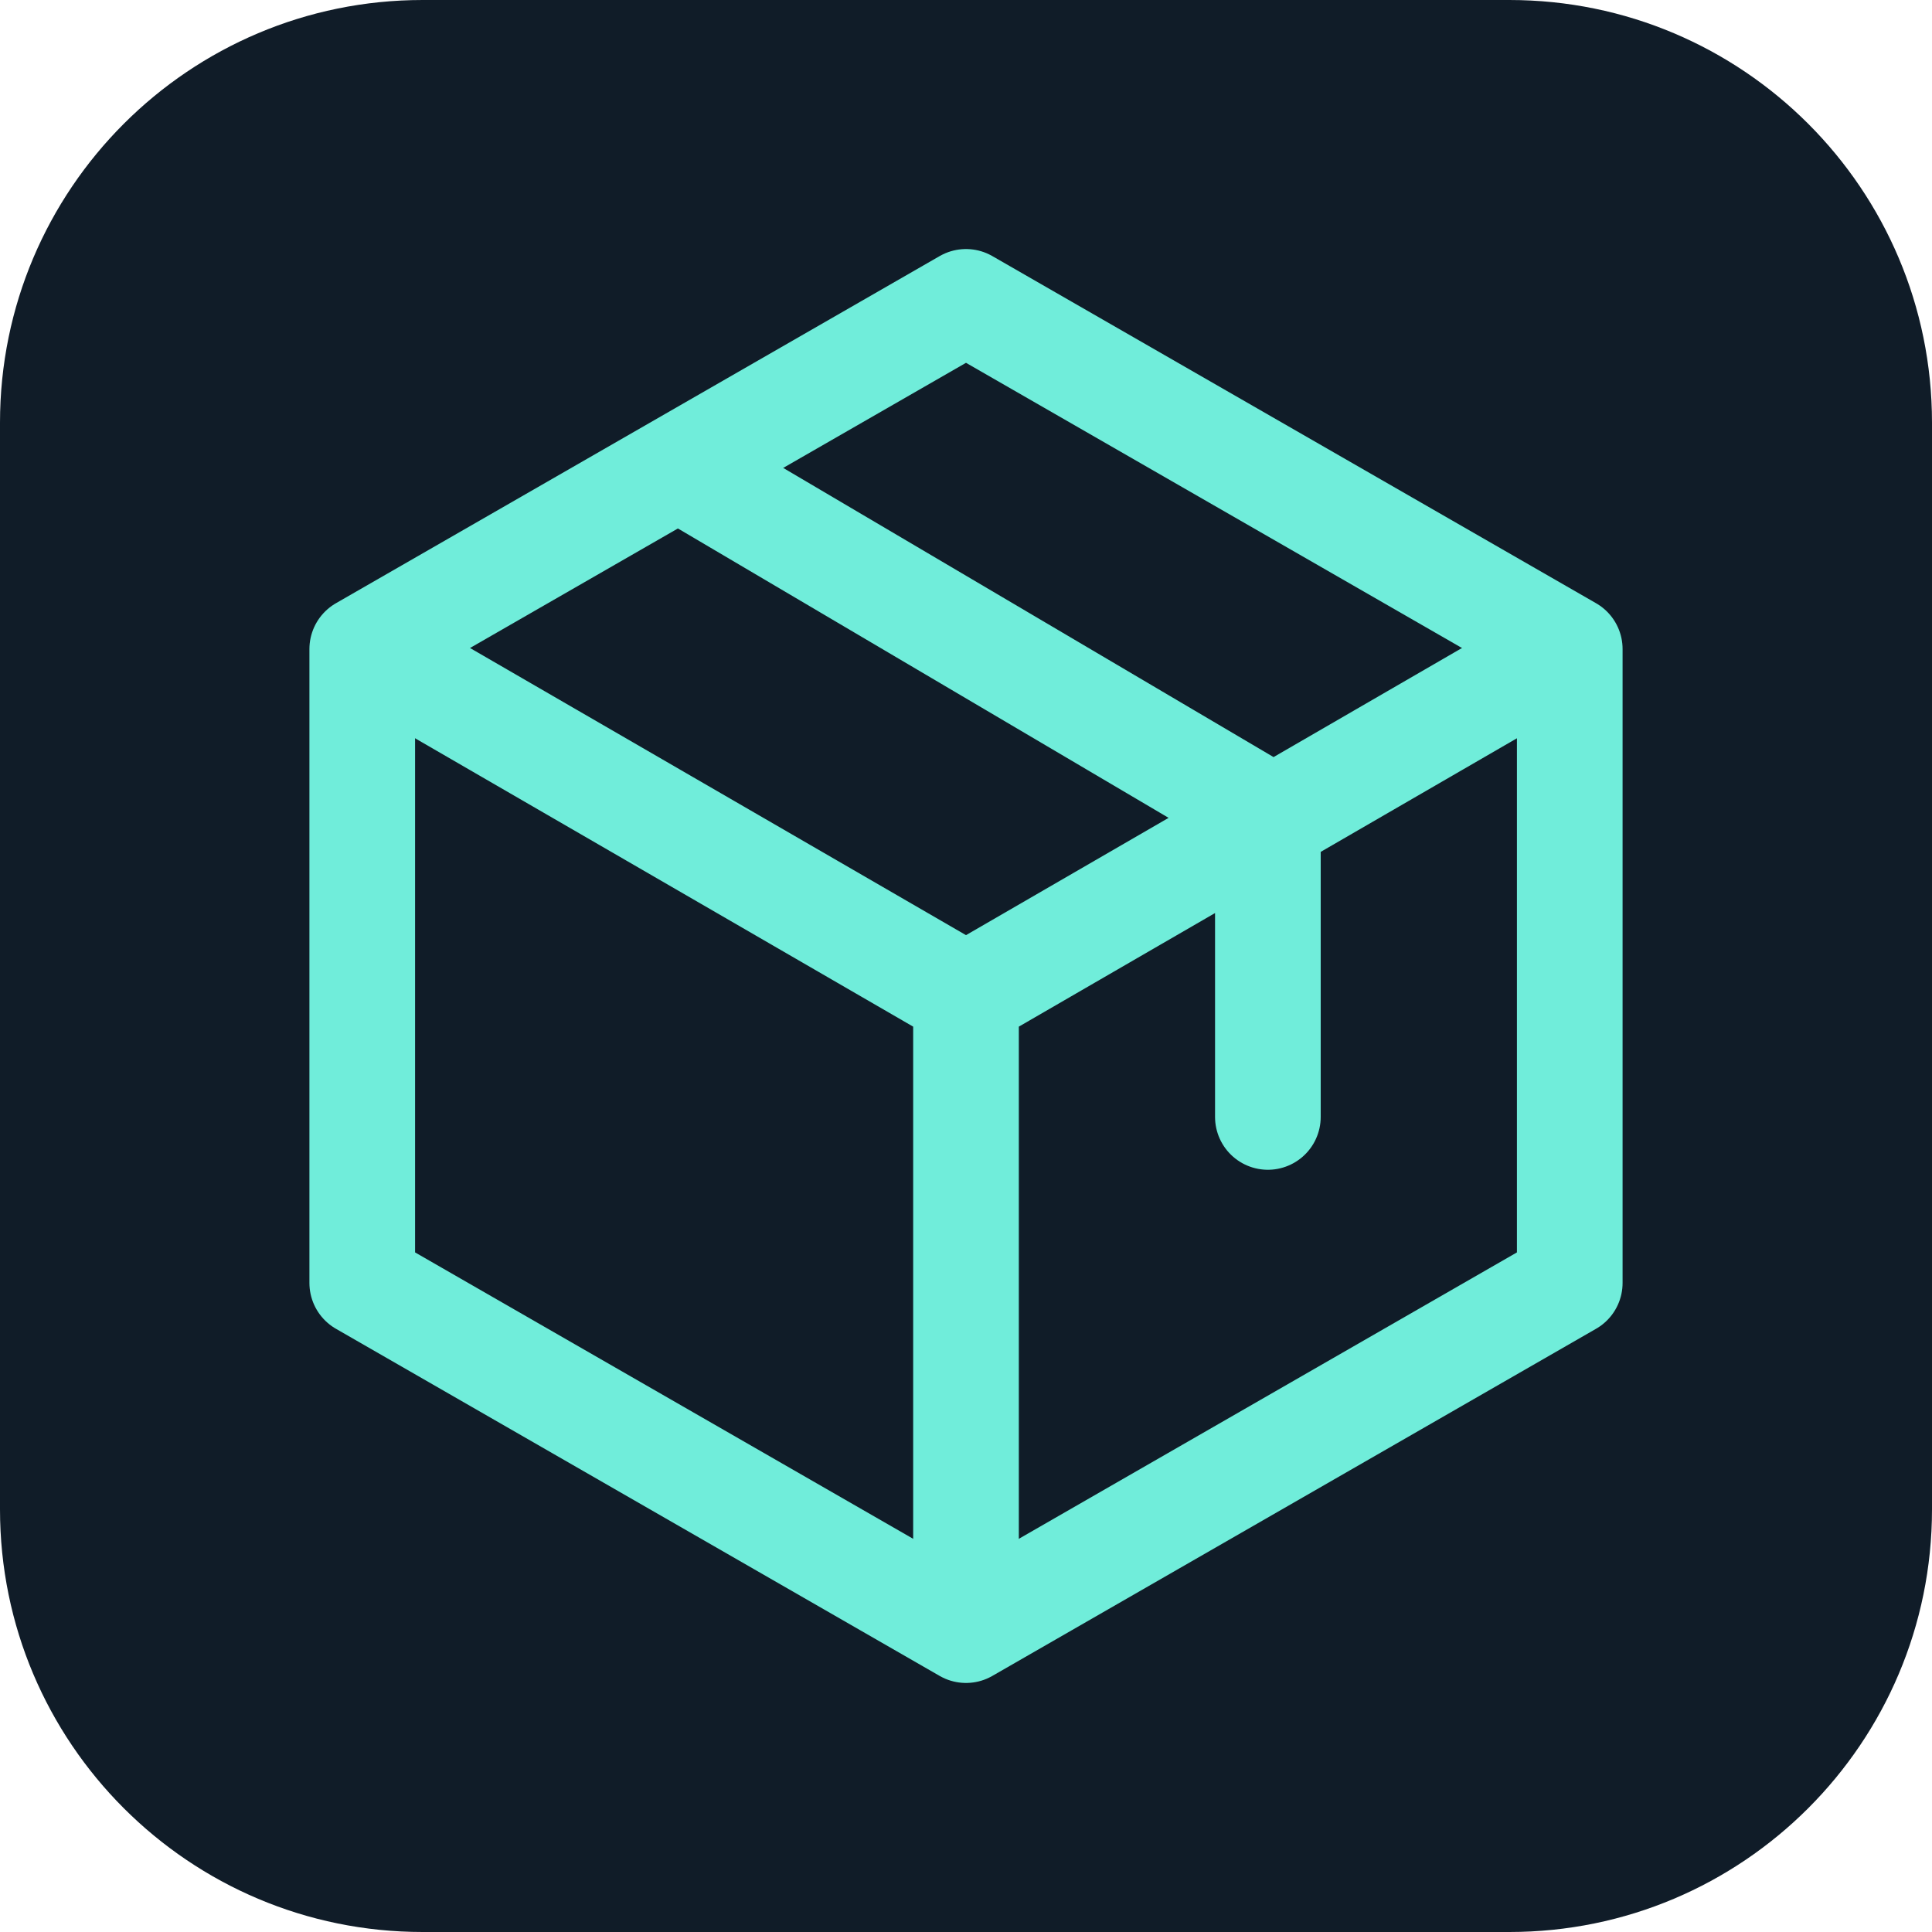
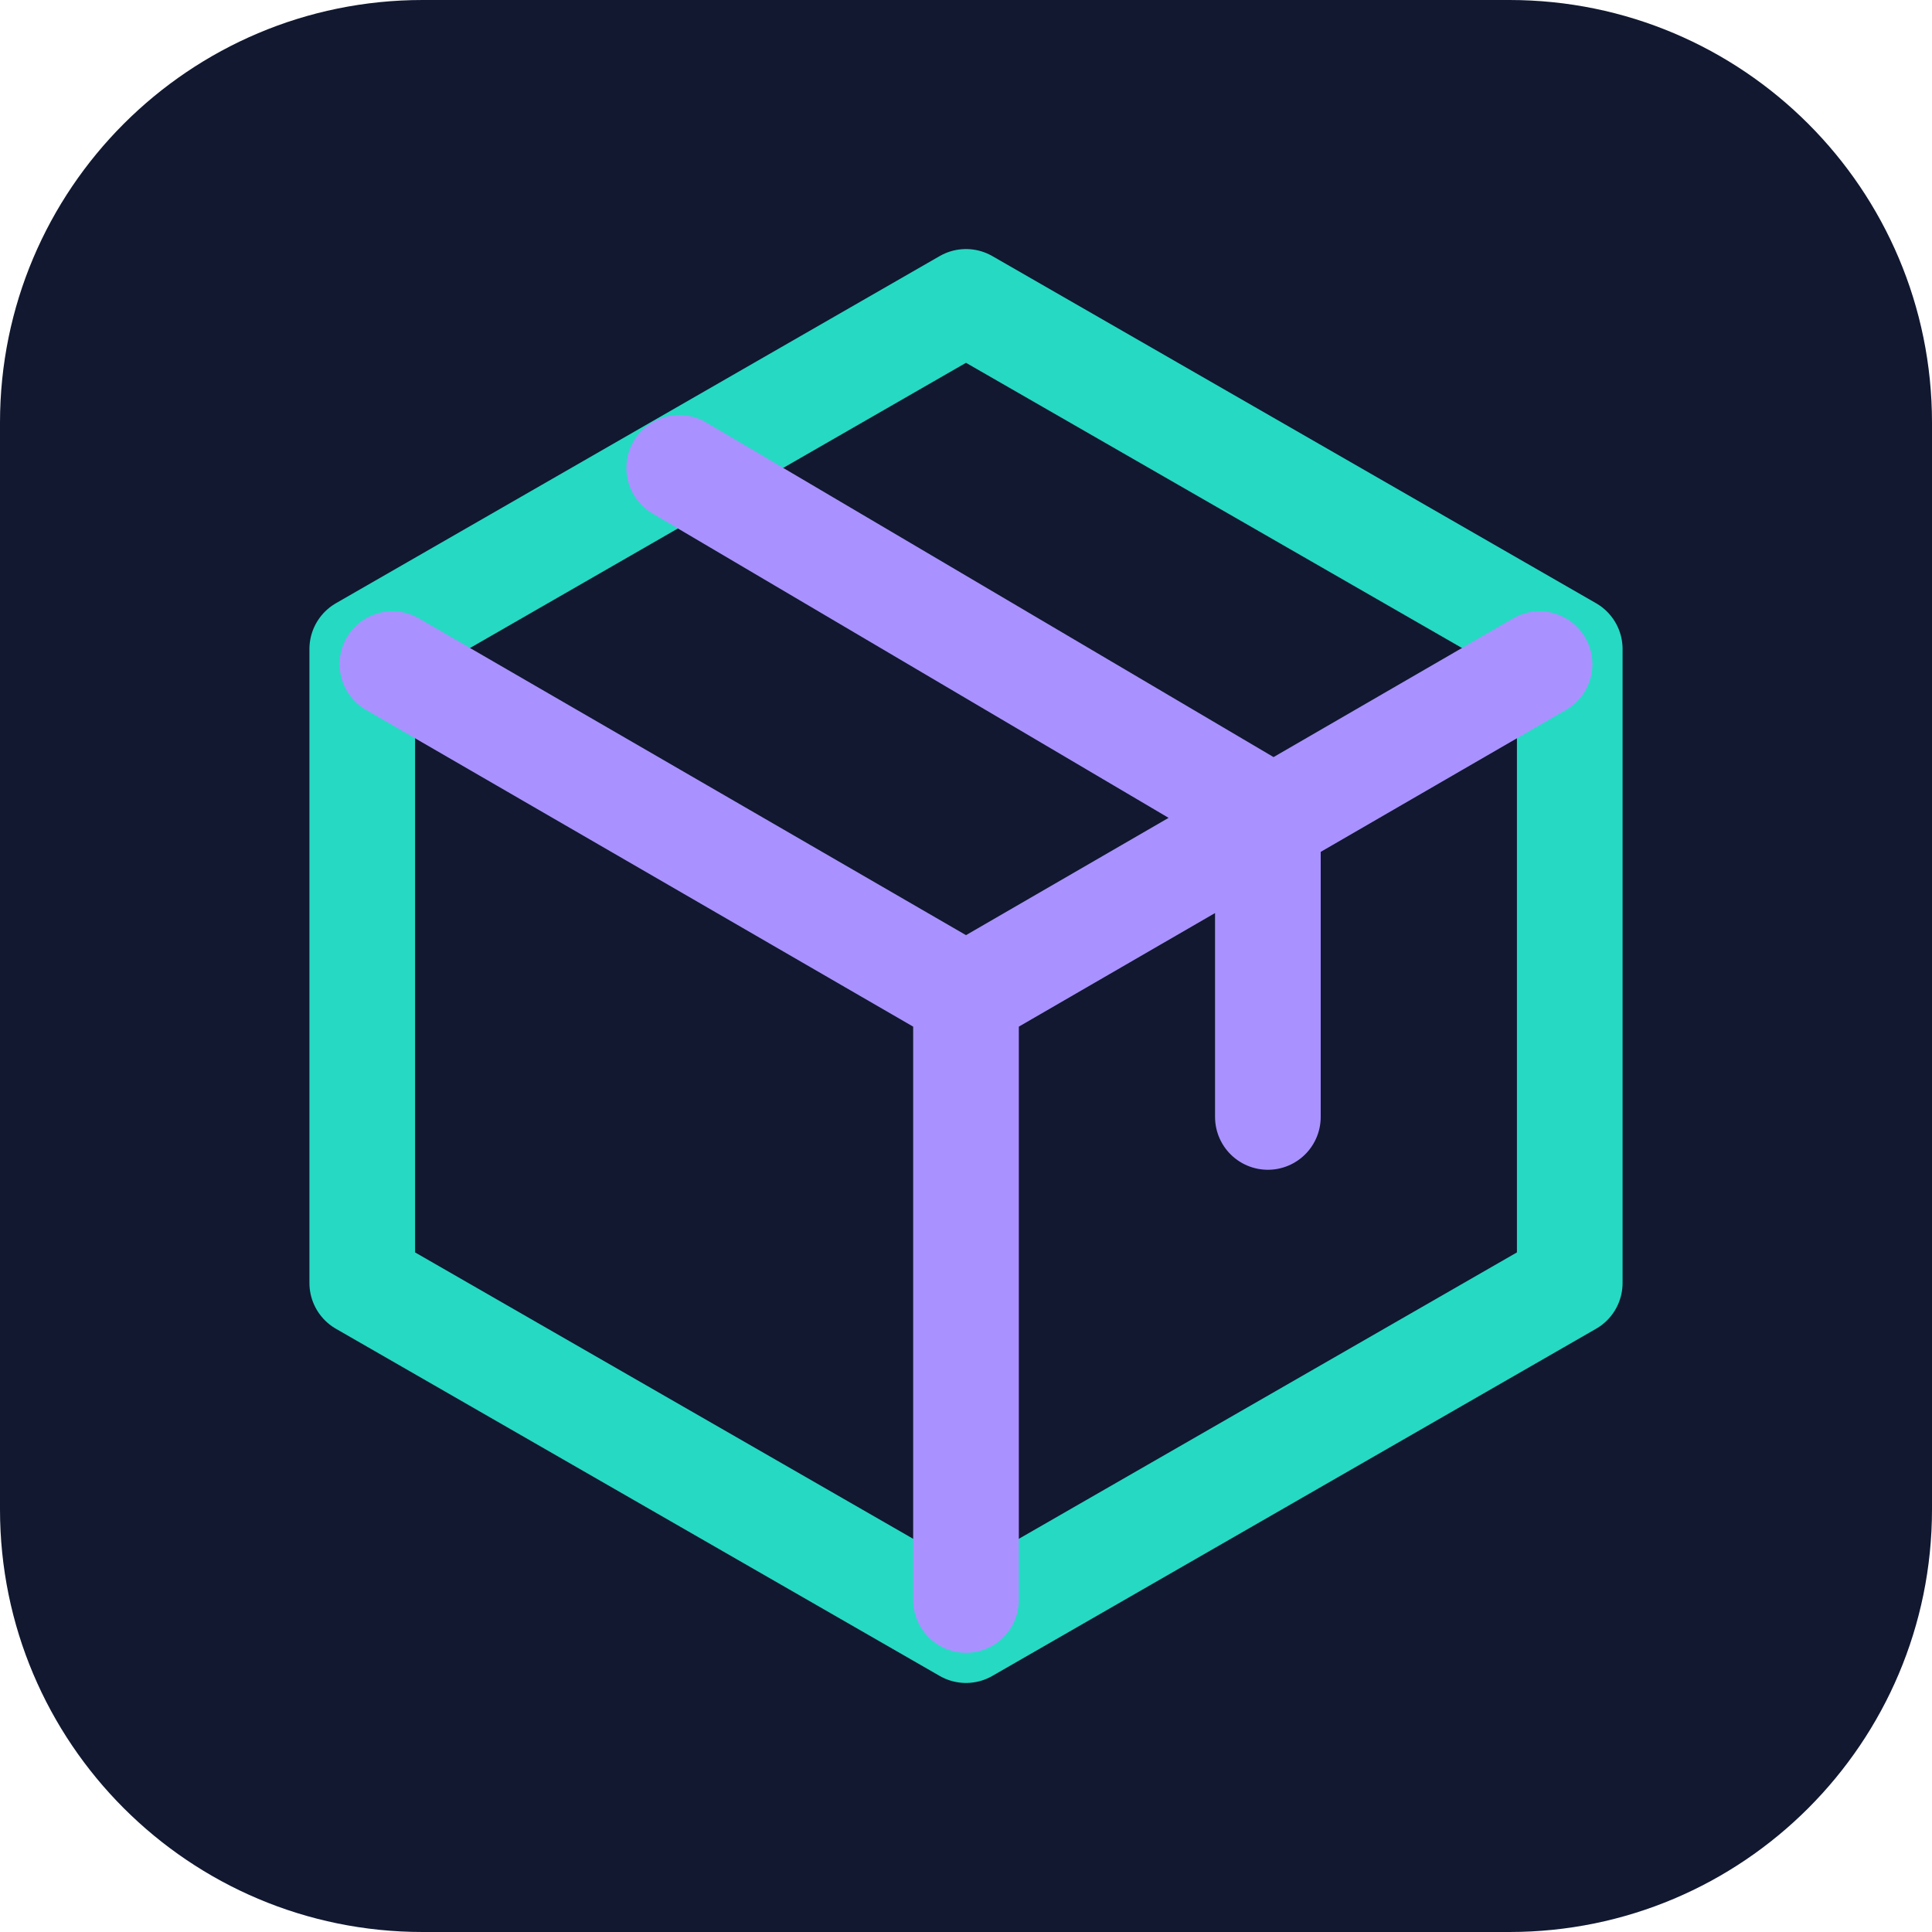
<svg xmlns="http://www.w3.org/2000/svg" viewBox="0 0 64 64">
-   <rect width="64" height="64" rx="14" fill="#101c28" />
-   <path d="M32 10 52 21.5v21L32 54 12 42.5v-21L32 10Z" fill="none" stroke="#70edda" stroke-width="3.5" stroke-linejoin="round" />
-   <path d="m13 22 19 11 19-11M32 33v20m-9.5-37.5L42 27v10" fill="none" stroke="#70edda" stroke-width="3.5" stroke-linejoin="round" stroke-linecap="round" />
+   <rect width="64" height="64" rx="14" fill="#111830" />
+   <path d="M32 10 52 21.5v21L32 54 12 42.5v-21L32 10Z" fill="none" stroke="#26D9C3" stroke-width="3.5" stroke-linejoin="round" />
+   <path d="m13 22 19 11 19-11M32 33v20m-9.5-37.5L42 27v10" fill="none" stroke="#A992FF" stroke-width="3.5" stroke-linejoin="round" stroke-linecap="round" />
</svg>
